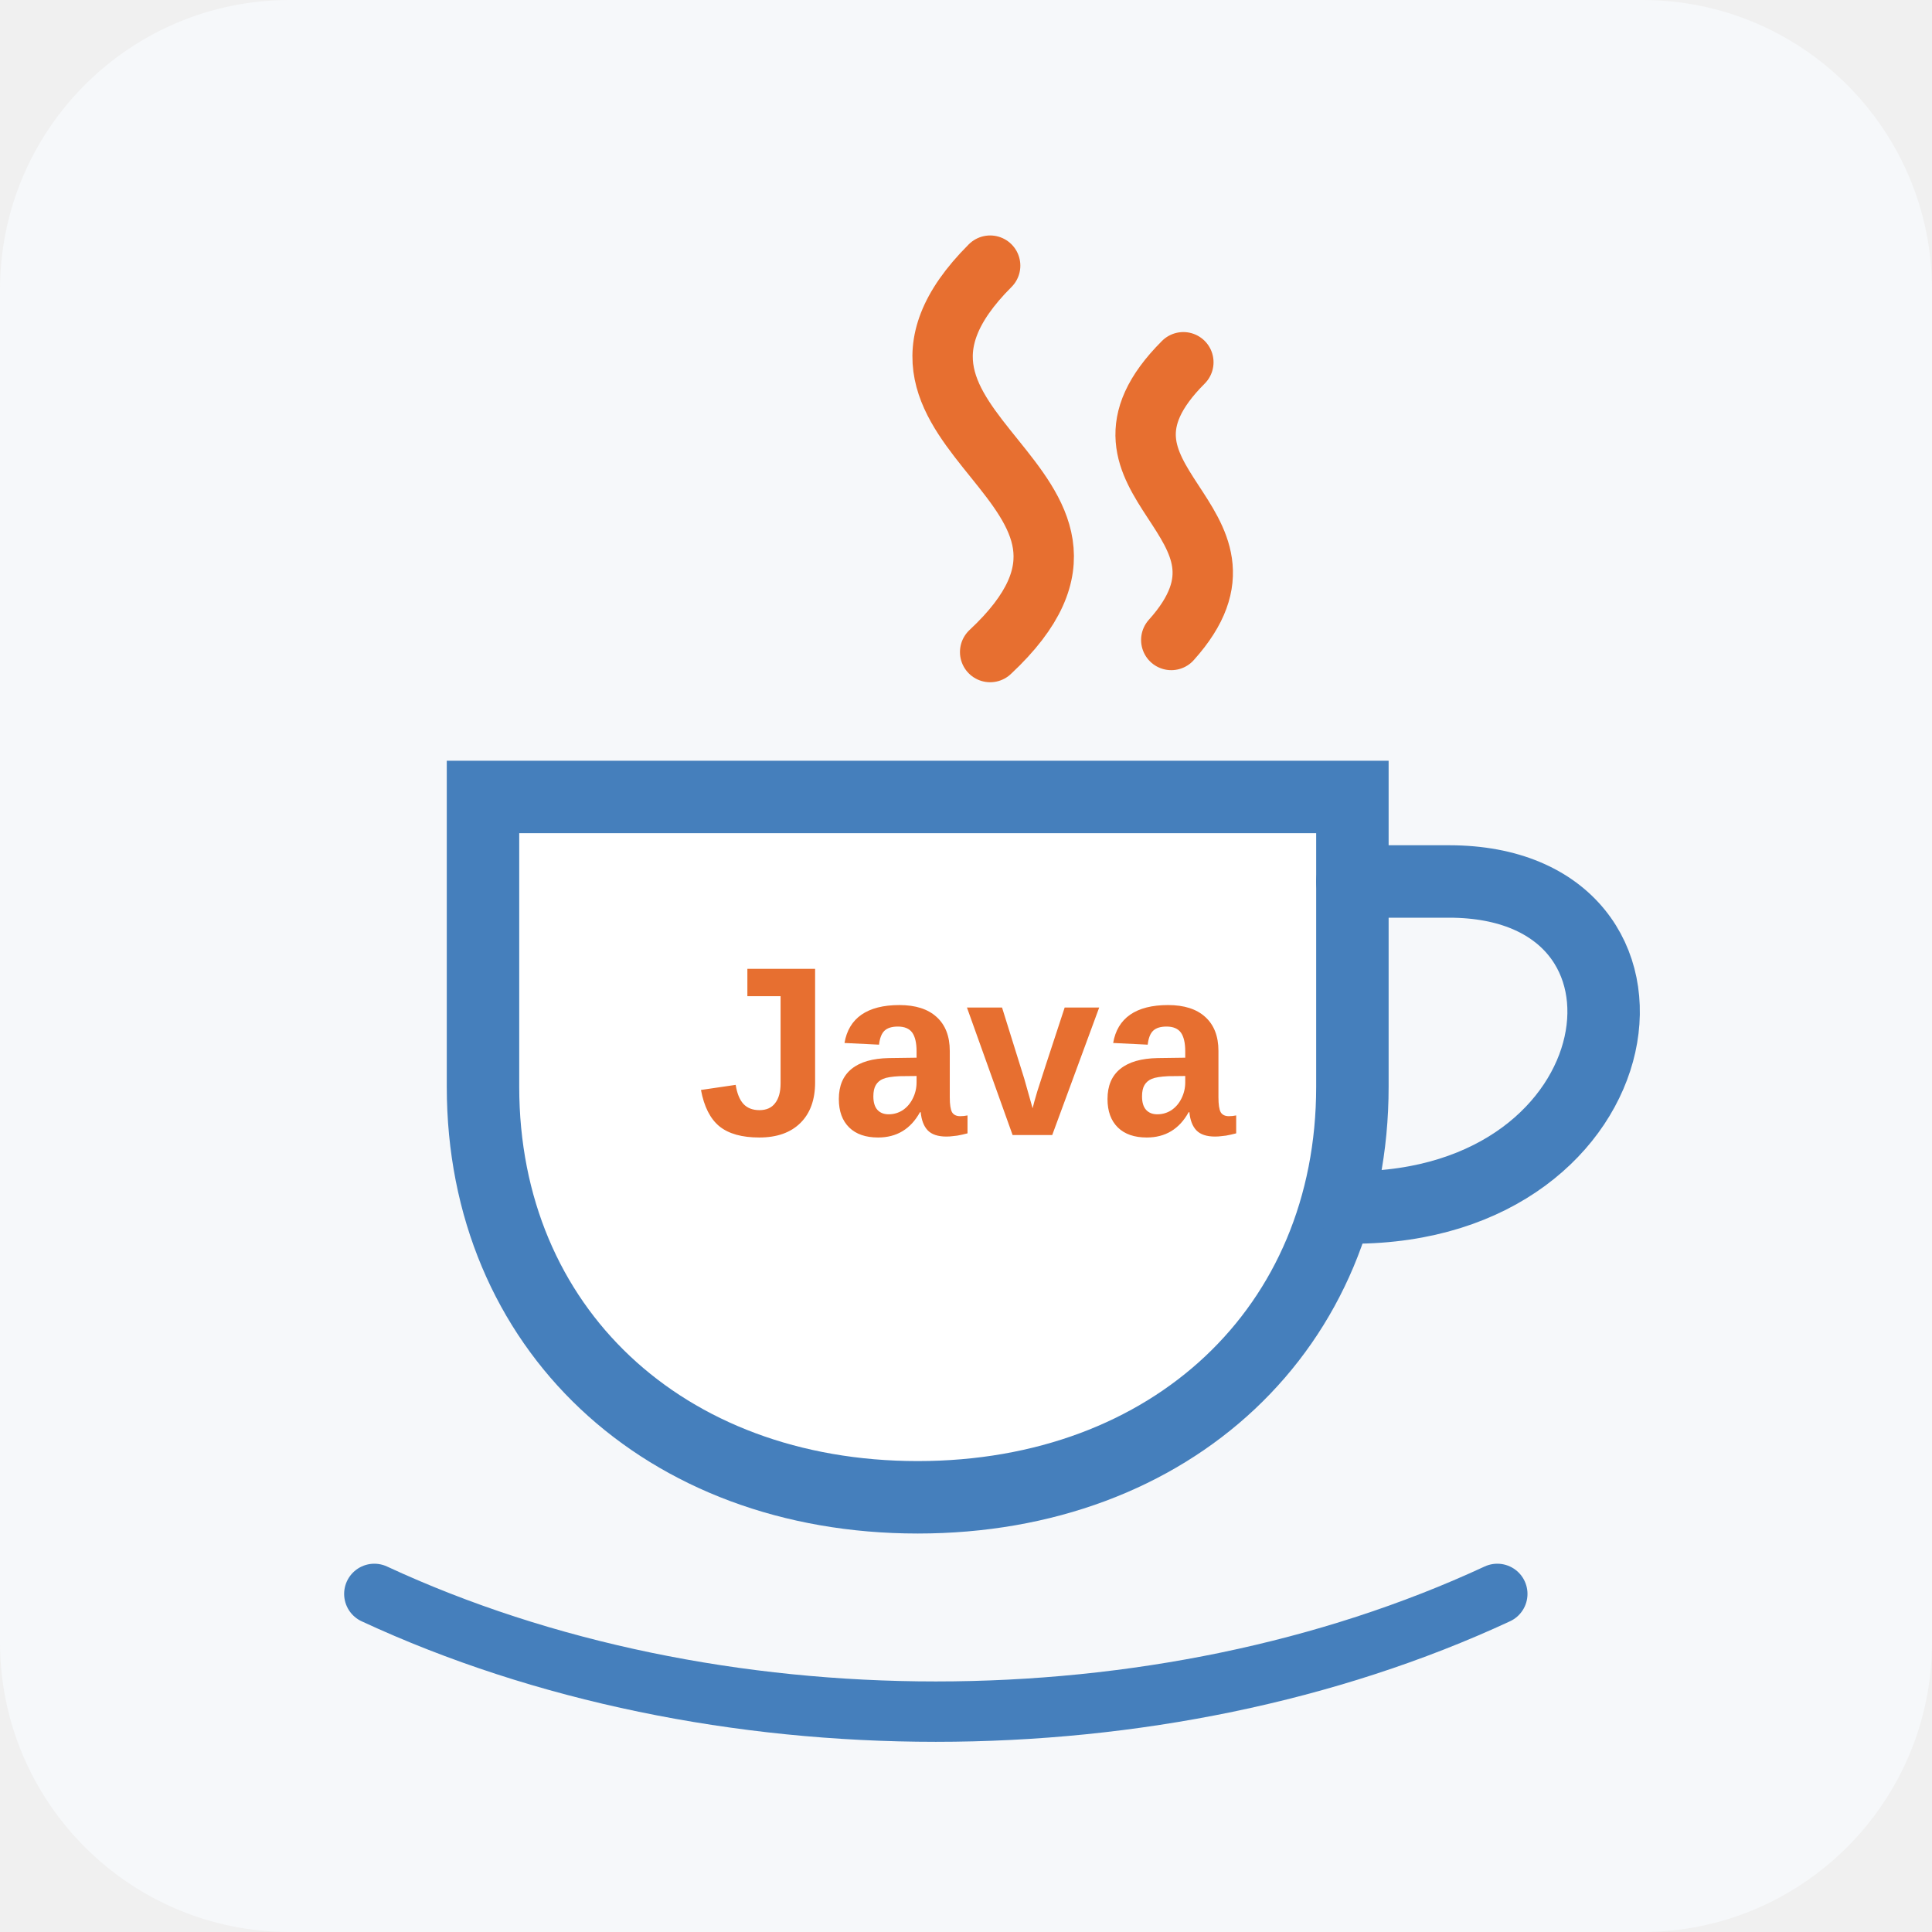
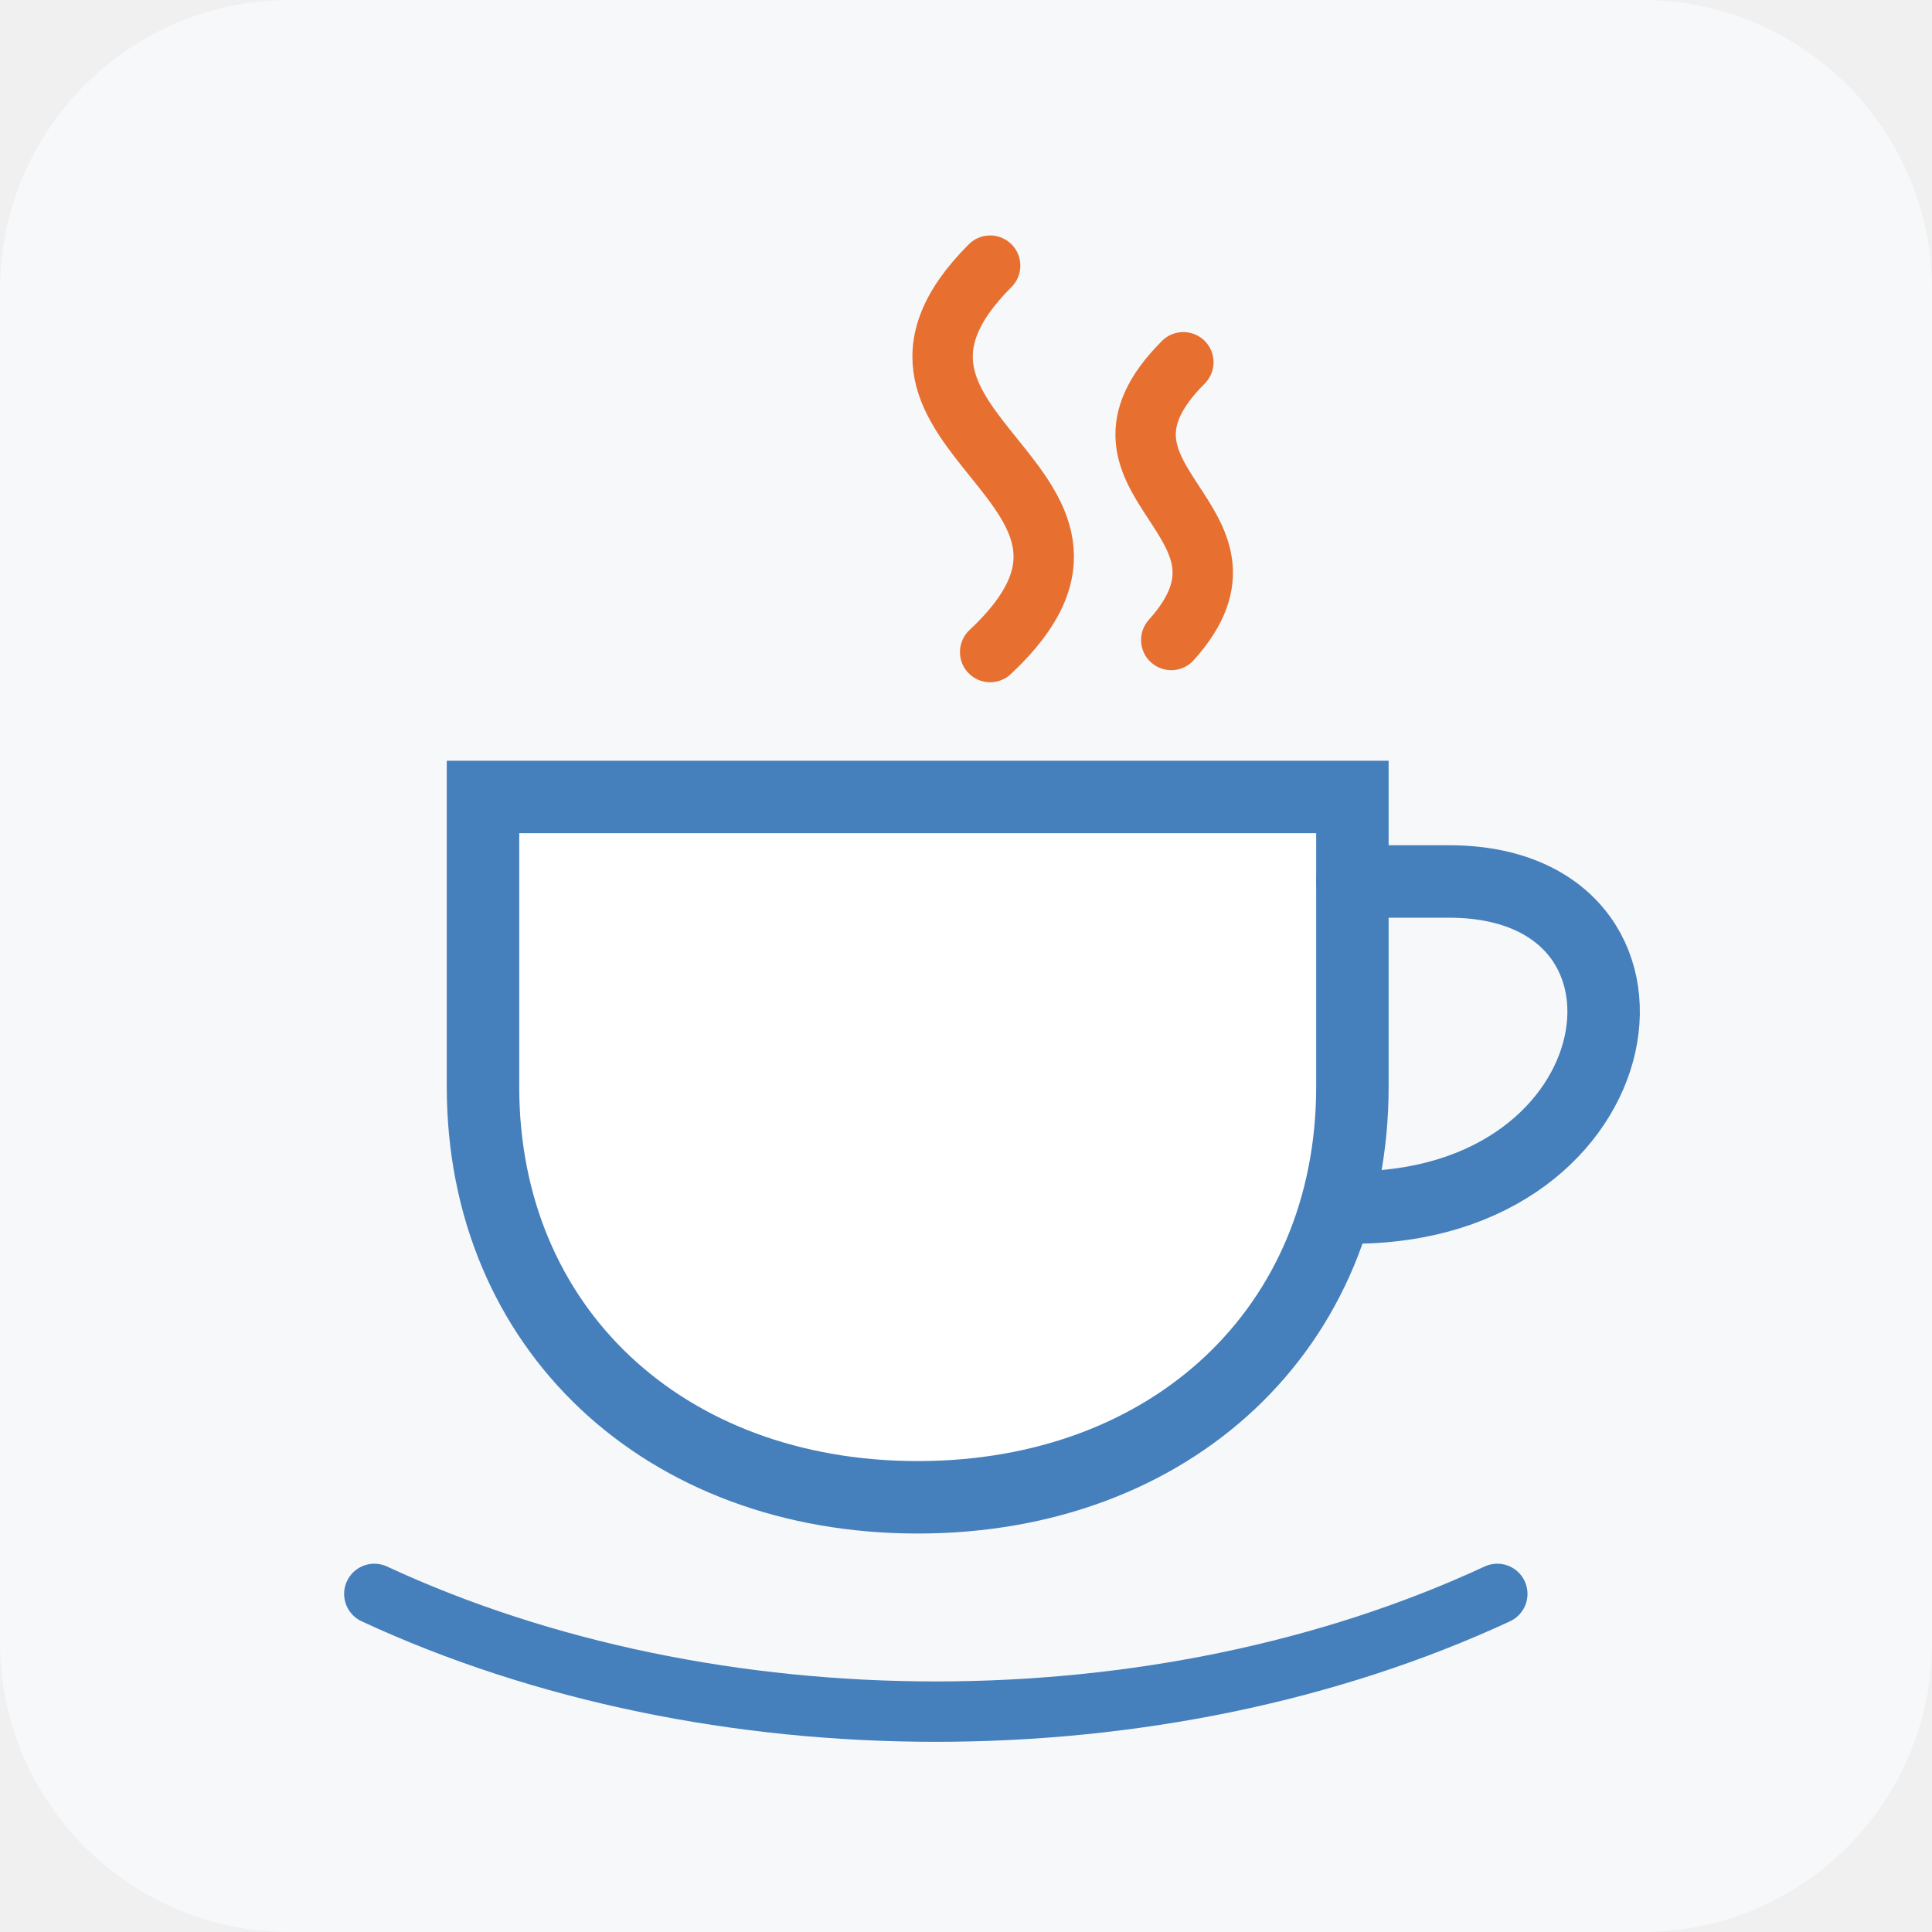
<svg xmlns="http://www.w3.org/2000/svg" width="160" height="160" viewBox="0 0 160 160" role="img" aria-labelledby="title">
  <rect width="160" height="160" rx="24" fill="#f6f8fa" />
  <path d="M82 22c-14 14 15 18 0 32M98 30c-10 10 8 13-1 23" fill="none" stroke="#e76f30" stroke-width="5" stroke-linecap="round" />
  <path d="M40 66h72v24c0 20-15 34-36 34S40 110 40 90V66Z" fill="#fff" stroke="#457fbc" stroke-width="6" />
  <path d="M112 73h8c20 0 16 27-8 27" fill="none" stroke="#457fbc" stroke-width="6" stroke-linecap="round" />
  <path d="M31 132c28 13 65 13 93 0" fill="none" stroke="#457fbc" stroke-width="5" stroke-linecap="round" />
-   <text x="80" y="94" text-anchor="middle" font-family="Arial, sans-serif" font-size="20" font-weight="bold" fill="#e76f30">Java</text>
</svg>
